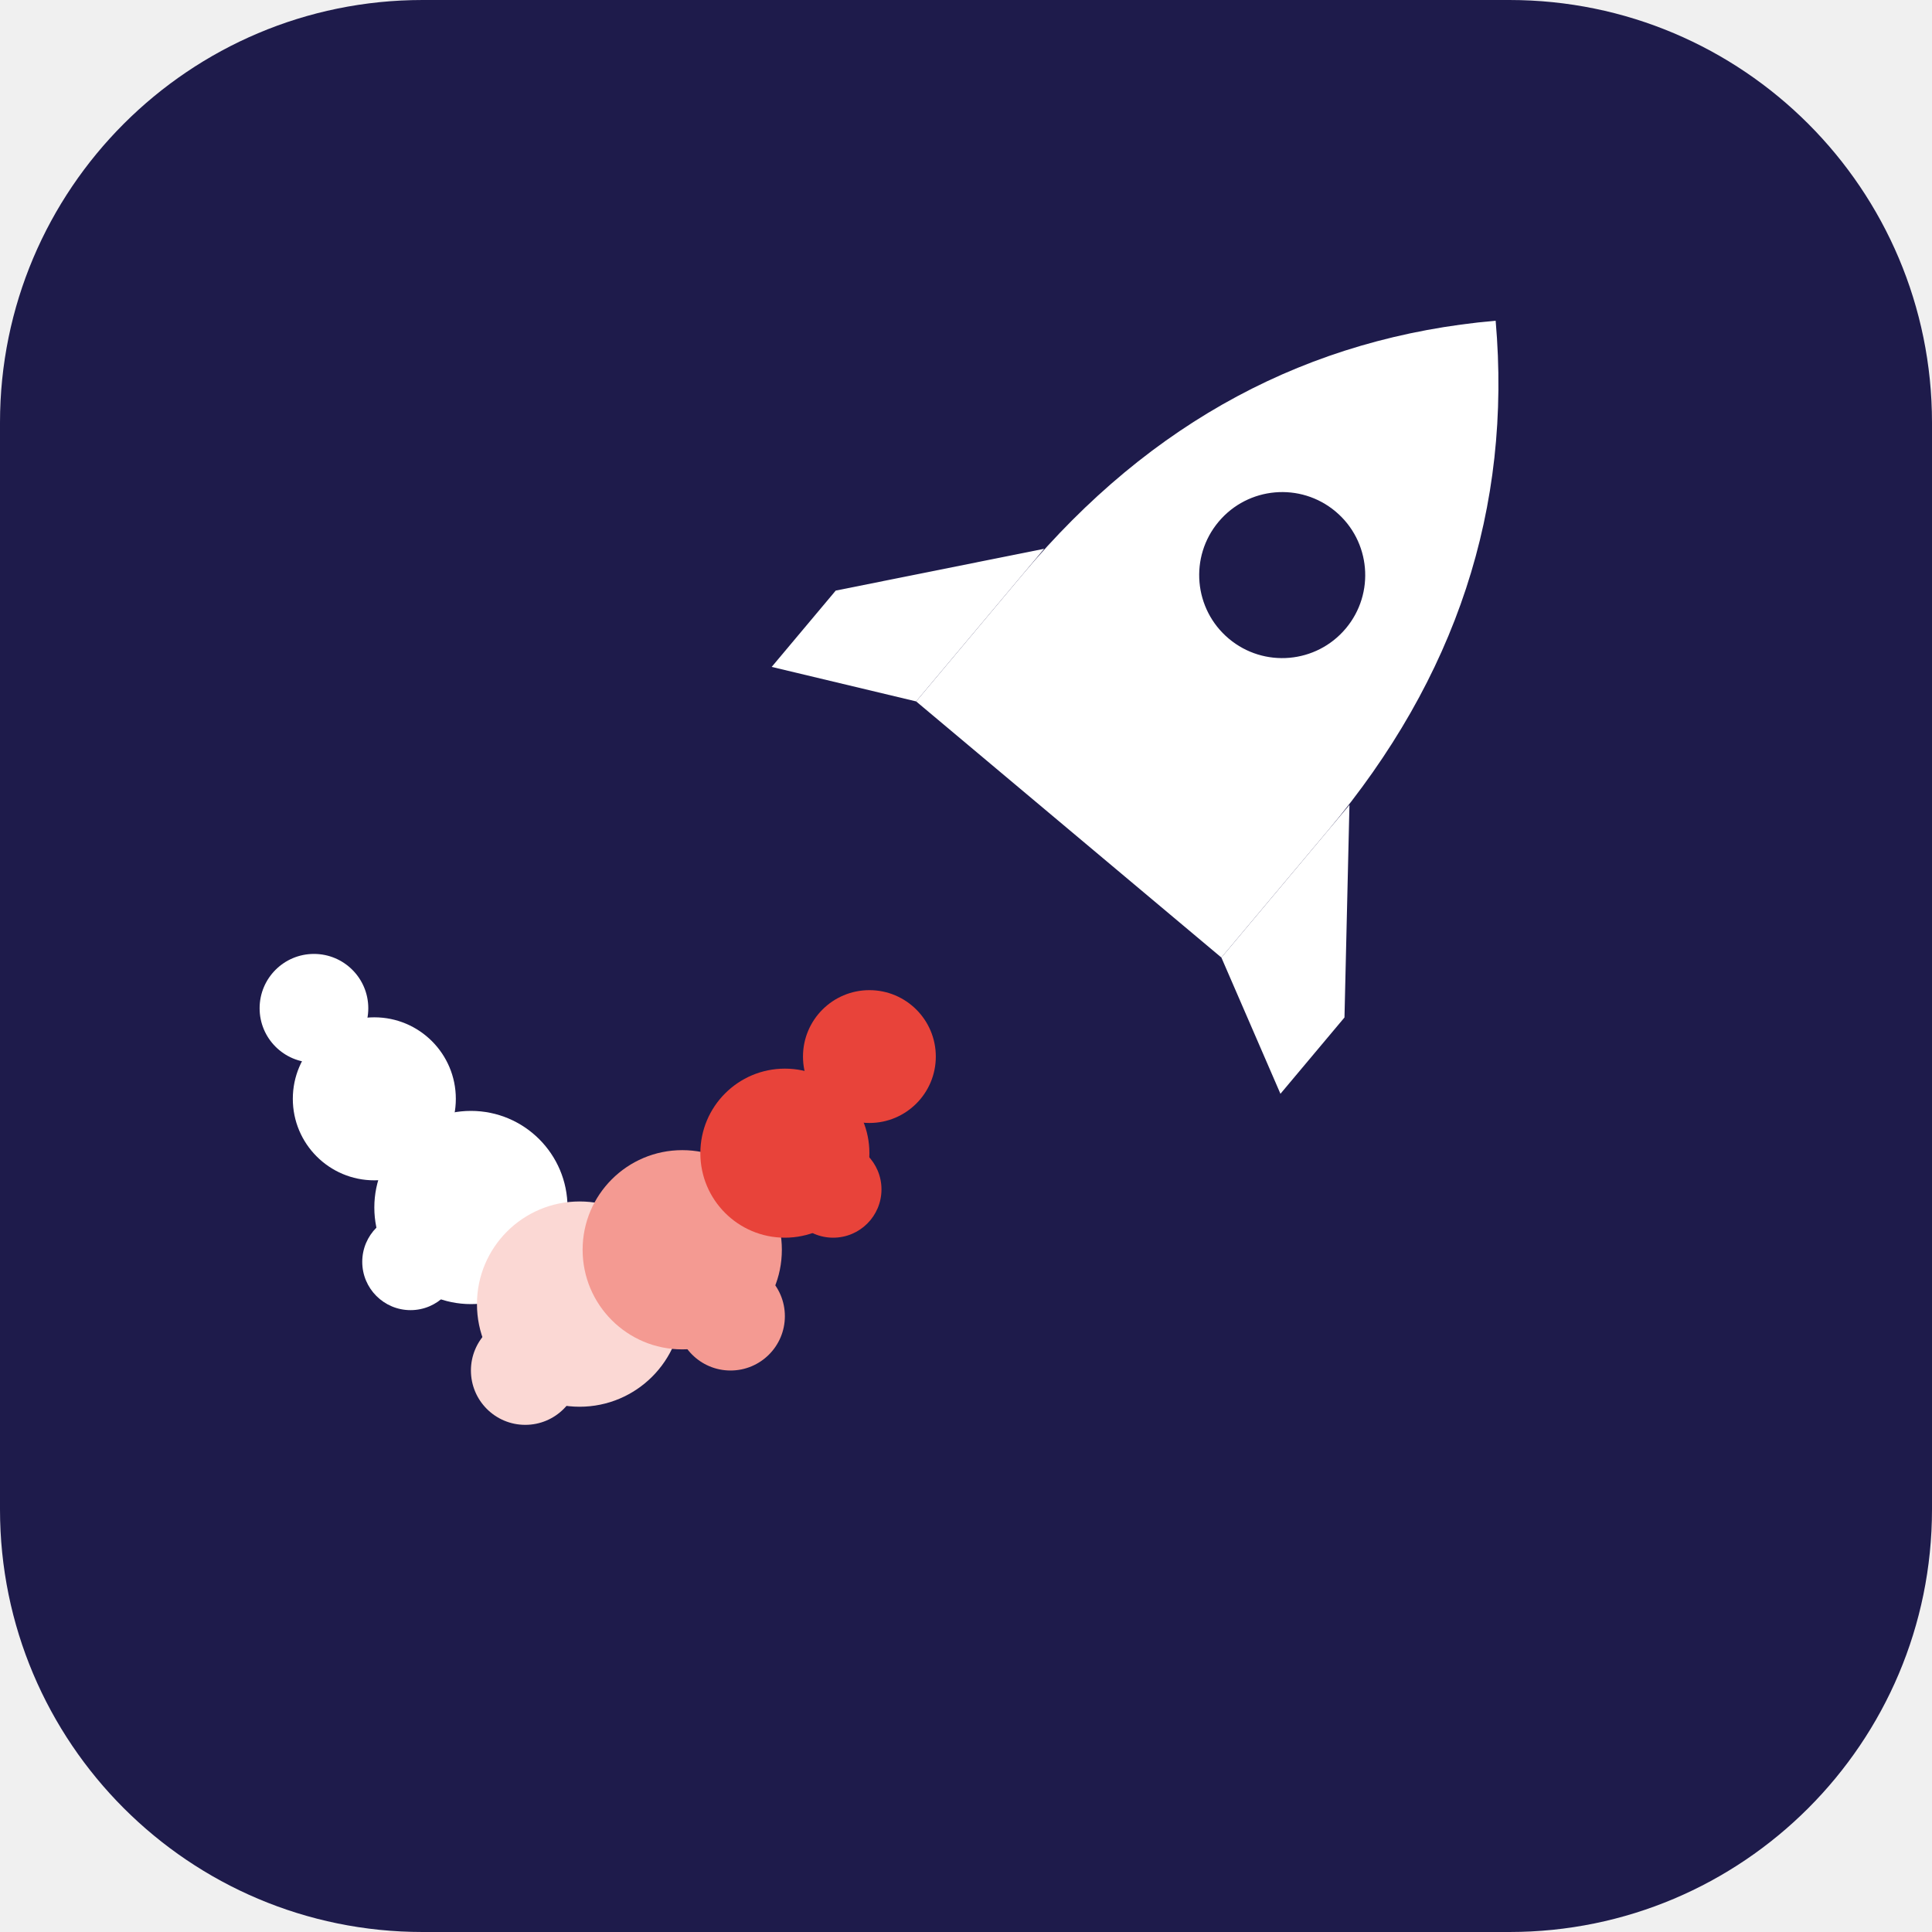
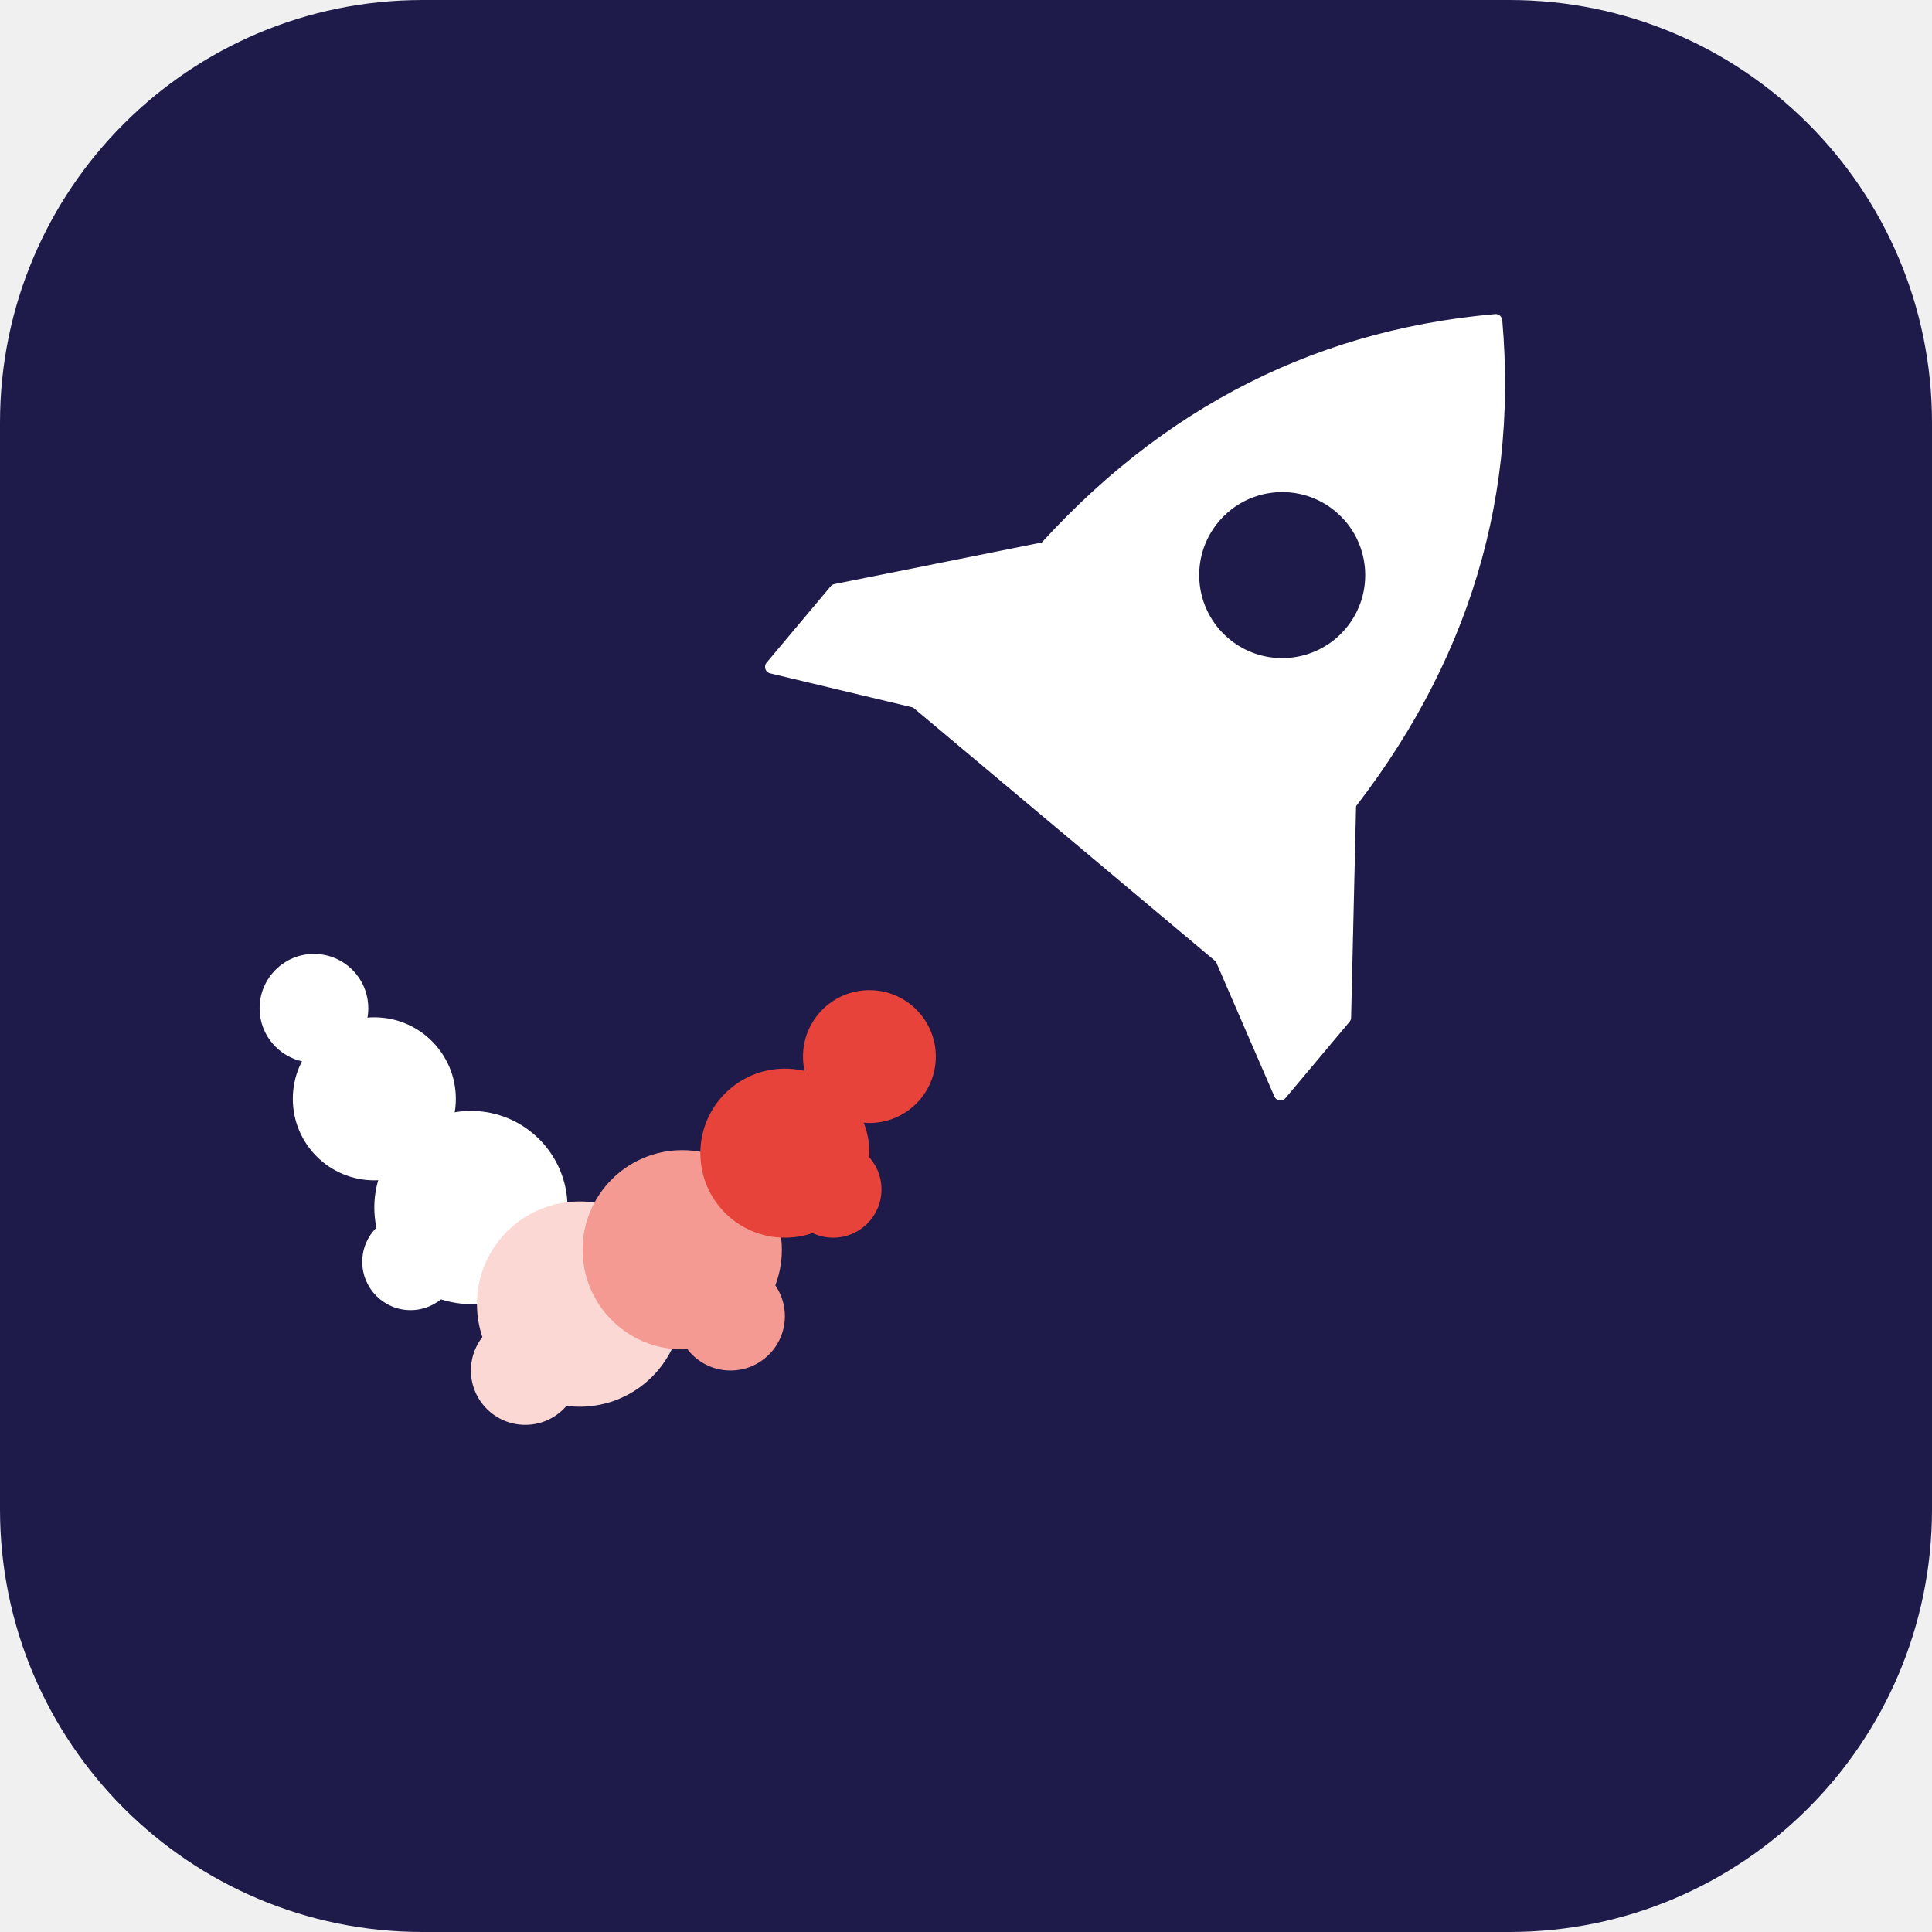
- <svg xmlns="http://www.w3.org/2000/svg" viewBox="0 0 64 64" role="img" aria-label="Boosters Rocket">
+ <svg xmlns="http://www.w3.org/2000/svg" width="64" height="64" viewBox="0 0 64 64" role="img" aria-label="Boosters Rocket">
  <rect width="64" height="64" rx="14" fill="#1E1B4B" />
  <circle cx="10.4" cy="33.4" r="1.8" fill="#FFFFFF" />
  <circle cx="12.4" cy="36.4" r="2.7" fill="#FFFFFF" />
  <circle cx="13.6" cy="41.8" r="1.6" fill="#FFFFFF" />
  <circle cx="15.6" cy="40" r="3.2" fill="#FFFFFF" />
  <circle cx="17.4" cy="45.4" r="1.8" fill="#FBD8D4" />
  <circle cx="19.2" cy="43.2" r="3.4" fill="#FBD8D4" />
  <circle cx="24.2" cy="43.6" r="1.8" fill="#F49A92" />
  <circle cx="22.6" cy="41.4" r="3.3" fill="#F49A92" />
  <circle cx="27.6" cy="39.4" r="1.6" fill="#E8433A" />
  <circle cx="26" cy="38.2" r="2.8" fill="#E8433A" />
  <circle cx="28.8" cy="35" r="2.2" fill="#E8433A" />
  <g transform="translate(40 22) rotate(40) scale(0.55) translate(-32 -33)">
-     <path d="M20 34 L12 44 L12 50 L20 46 Z" fill="#FFFFFF" />
-     <path d="M44 34 L52 44 L52 50 L44 46 Z" fill="#FFFFFF" />
-     <path d="M32 6 C40 14 44 24 44 36 L44 46 L20 46 L20 36 C20 24 24 14 32 6 Z" fill="#FFFFFF" />
+     <g fill="#FFFFFF" stroke="#FFFFFF" stroke-width="0.8" stroke-linejoin="round">
+       <path d="M20 34 L12 44 L12 50 L20 46 Z" />
+       <path d="M44 34 L52 44 L52 50 L44 46 Z" />
+       <path d="M32 6 C40 14 44 24 44 36 L44 46 L20 46 L20 36 C20 24 24 14 32 6 Z" />
+     </g>
    <circle cx="32" cy="26" r="5" fill="#1E1B4B" />
  </g>
</svg>
